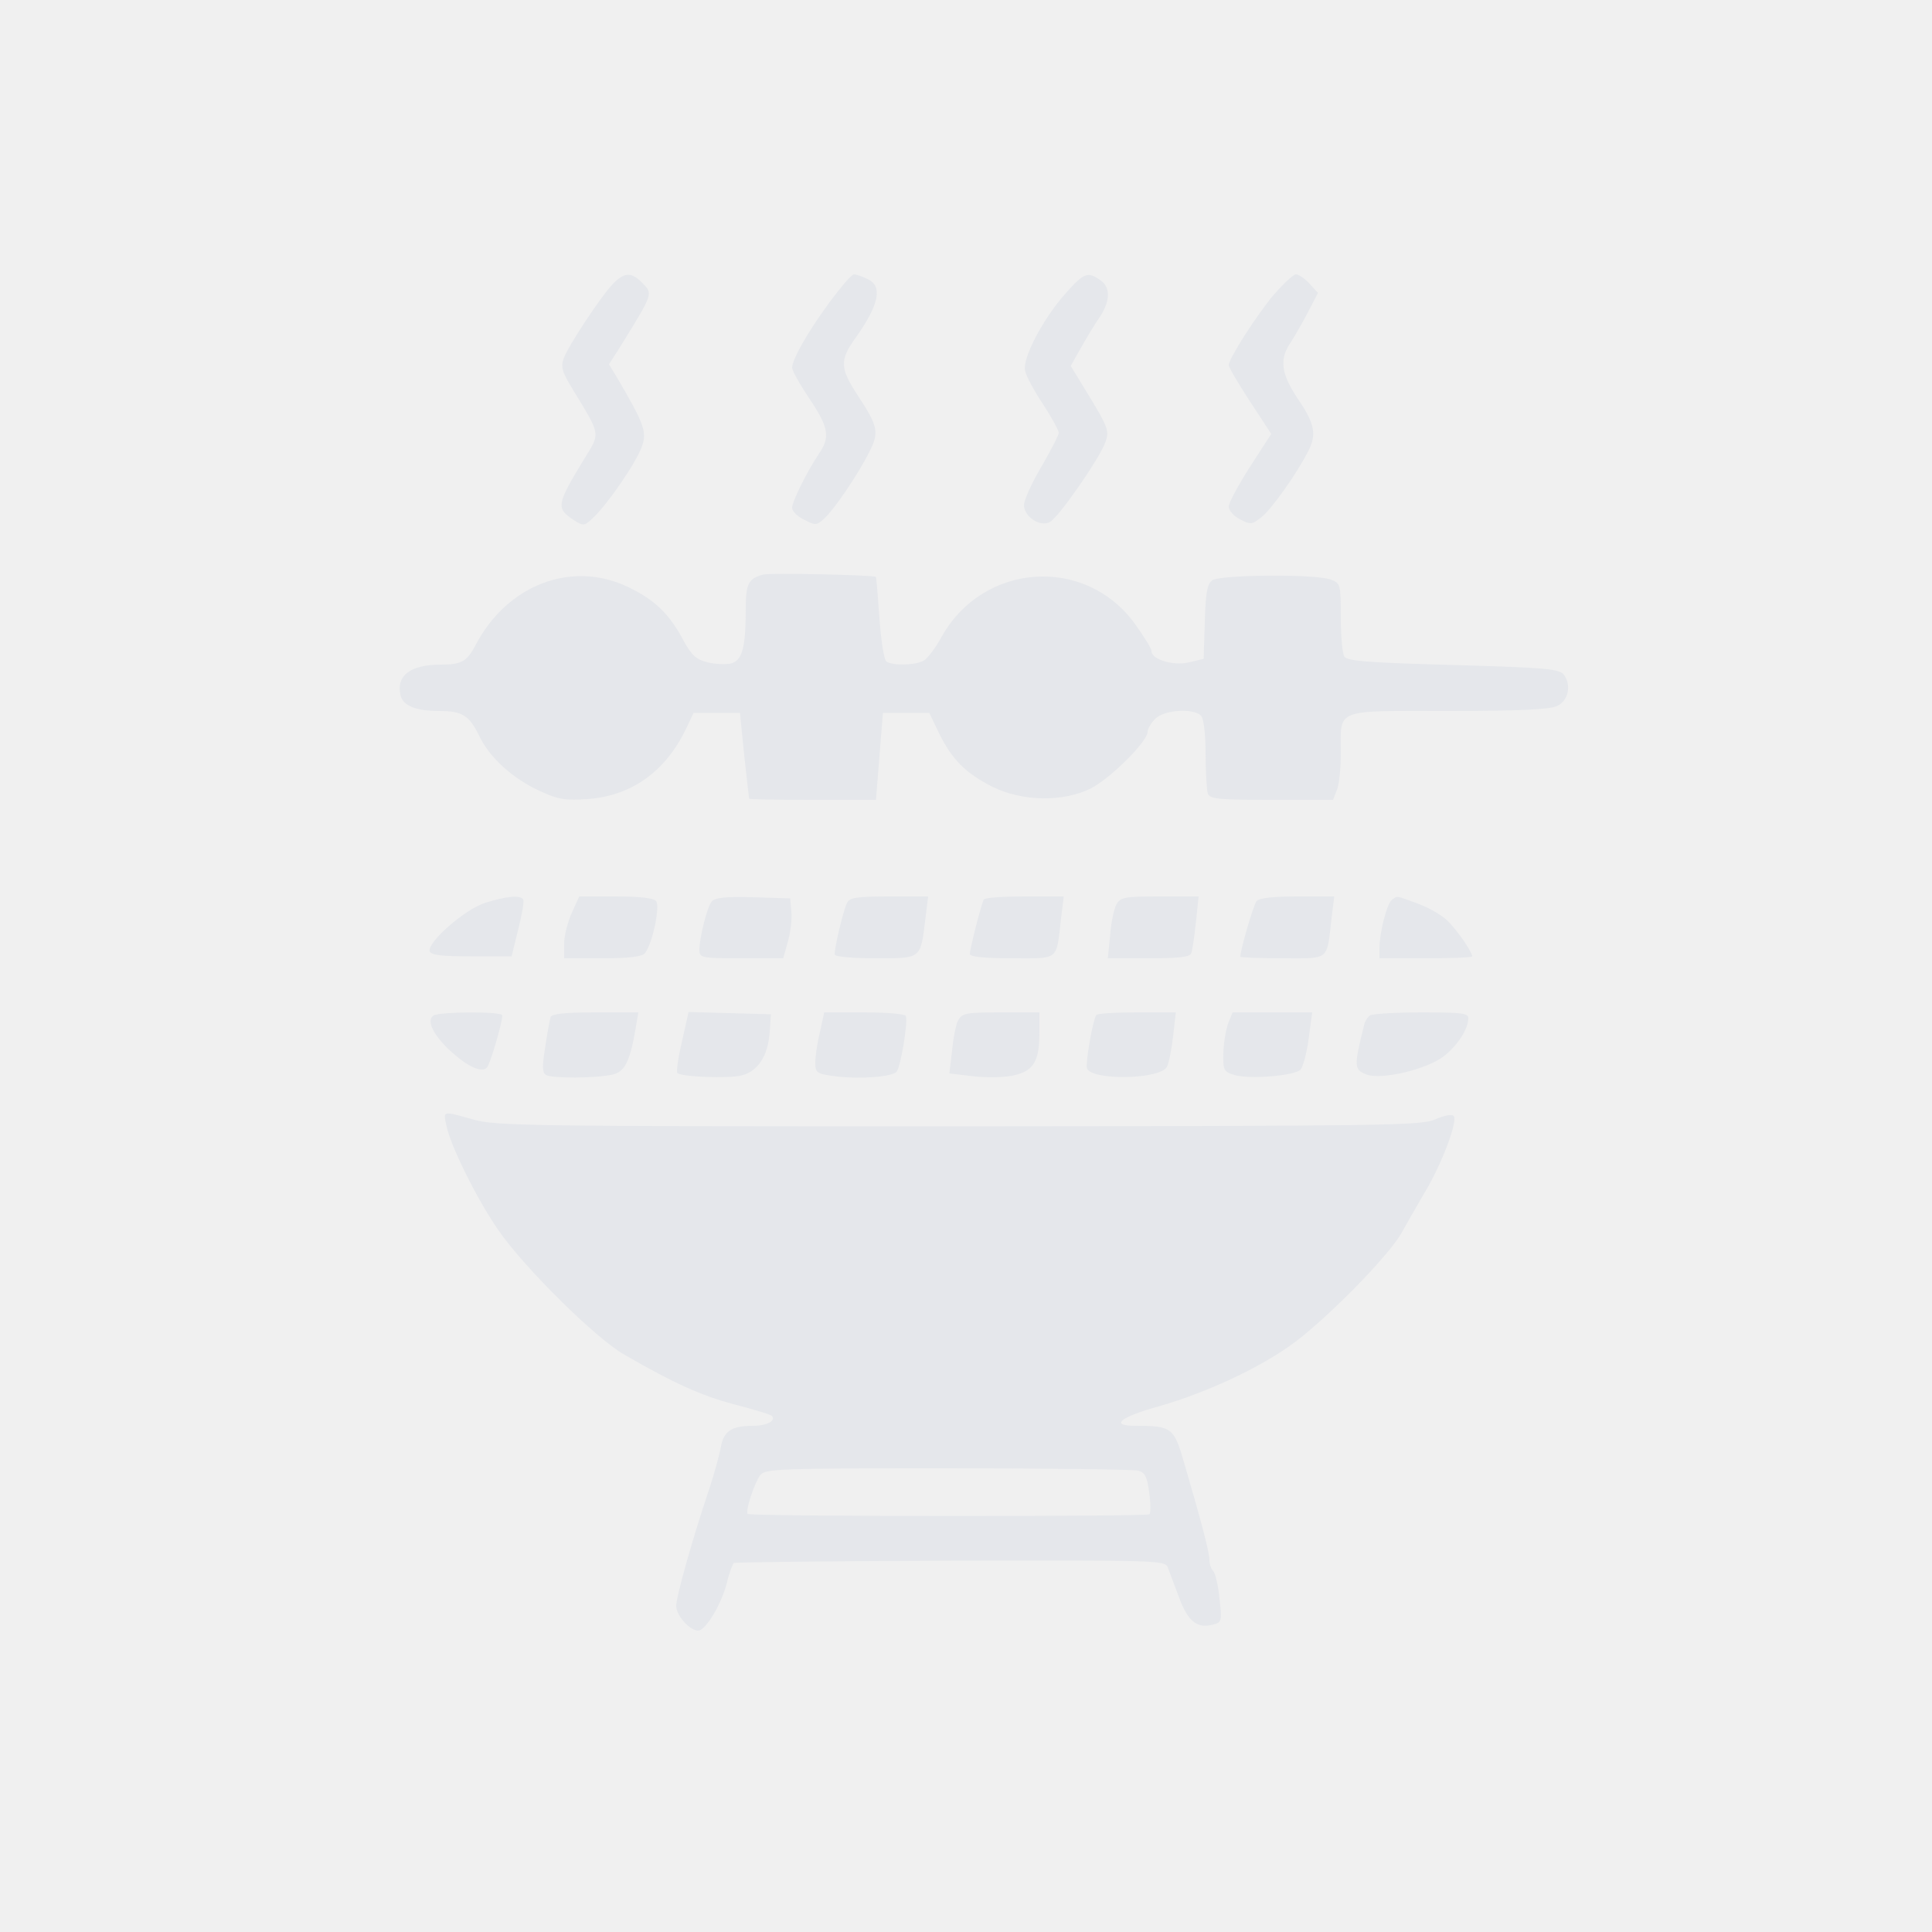
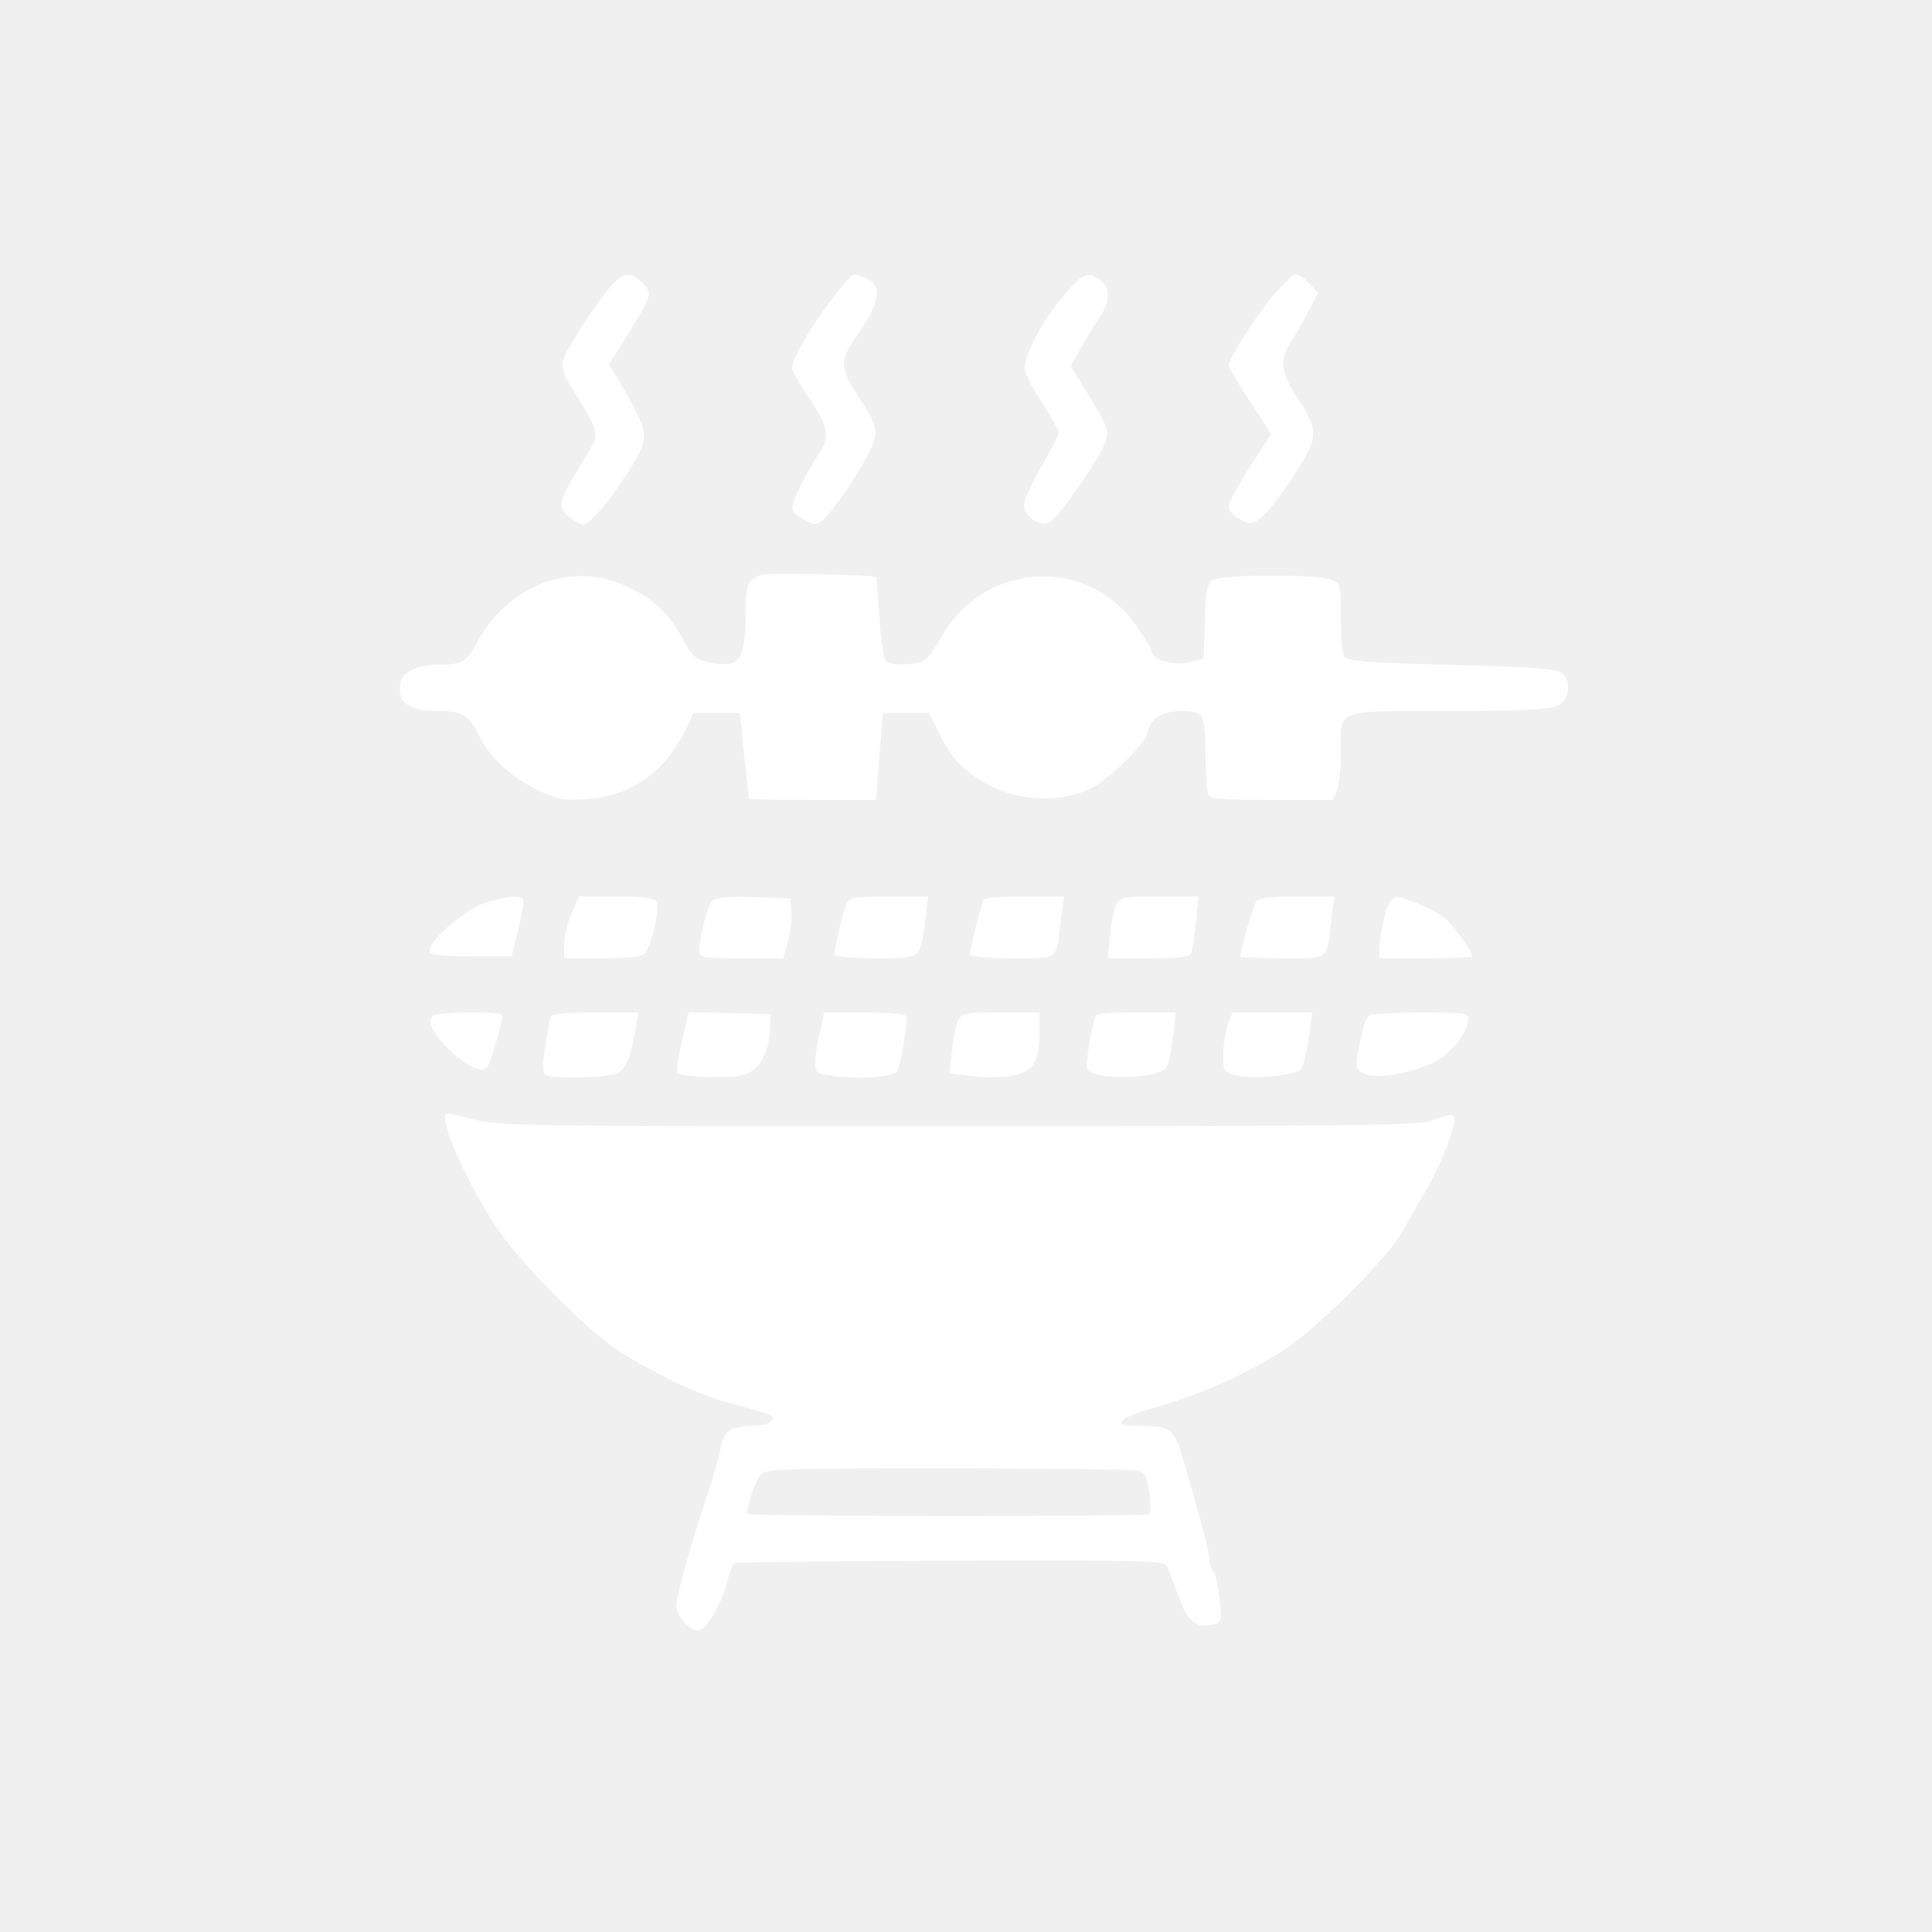
- <svg xmlns="http://www.w3.org/2000/svg" fill="#e5e7eb" version="1.0" width="500pt" height="500pt" viewBox="0 0 500 500" preserveAspectRatio="xMidYMid meet">
-   <g transform="translate(0,500) scale(0.1,-0.1)" fill="#e5e7eb" stroke="none">
+ <svg xmlns="http://www.w3.org/2000/svg" fill="#ffffff" version="1.0" width="500pt" height="500pt" viewBox="0 0 500 500" preserveAspectRatio="xMidYMid meet">
+   <g transform="translate(0,500) scale(0.1,-0.1)" fill="#ffffff" stroke="none">
    <path d="M1584 4263 c-32 -35 -112 -156 -125 -190 -8 -22 -5 -35 24 -82 72 -118 71 -111 30 -177 -73 -120 -75 -129 -28 -160 25 -16 27 -16 51 7 37 35 110 141 125 183 14 38 6 59 -63 177 l-22 36 30 47 c86 140 85 135 54 166 -27 27 -46 25 -76 -7z" />
    <path d="M2147 4218 c-56 -76 -97 -148 -97 -170 0 -7 20 -43 45 -80 50 -75 54 -99 24 -143 -31 -46 -69 -123 -69 -139 0 -9 14 -23 31 -31 29 -15 32 -15 51 2 26 23 88 114 117 172 27 52 24 67 -30 149 -45 69 -46 90 -6 146 63 88 72 136 32 154 -14 7 -30 12 -35 12 -6 0 -34 -33 -63 -72z" />
    <path d="M2758 4241 c-59 -66 -113 -169 -105 -201 3 -14 24 -53 47 -87 22 -34 40 -67 40 -73 0 -6 -20 -45 -45 -88 -25 -42 -45 -87 -45 -99 0 -30 42 -58 67 -44 22 11 127 162 143 205 12 31 9 39 -53 140 l-36 59 26 46 c14 25 34 58 44 73 32 44 35 83 8 102 -34 24 -43 21 -91 -33z" />
    <path d="M3297 4238 c-46 -55 -117 -166 -117 -183 0 -6 25 -48 55 -94 l55 -84 -55 -85 c-30 -47 -55 -93 -55 -103 0 -10 13 -25 29 -33 27 -14 31 -14 55 5 26 20 92 113 121 170 23 44 18 72 -25 135 -45 67 -50 104 -19 149 11 17 31 52 45 79 l25 48 -22 24 c-12 13 -28 24 -35 24 -7 0 -32 -24 -57 -52z" />
    <path d="M1975 3513 c-38 -10 -45 -24 -45 -87 0 -102 -9 -135 -38 -143 -13 -3 -41 -2 -61 3 -29 7 -41 18 -62 56 -36 69 -76 107 -144 139 -146 70 -314 5 -395 -152 -22 -41 -36 -49 -89 -49 -80 0 -117 -29 -104 -81 7 -26 41 -39 99 -39 60 0 78 -11 104 -64 27 -57 87 -111 157 -143 47 -22 66 -25 123 -21 114 8 202 71 255 181 l20 42 60 0 60 0 11 -110 c7 -60 12 -111 13 -112 1 -2 75 -3 165 -3 l163 0 9 113 9 112 60 0 60 0 25 -52 c33 -68 69 -104 138 -139 79 -39 184 -40 256 -4 50 26 146 121 146 146 0 8 9 23 20 34 23 23 98 28 118 8 7 -7 12 -45 12 -99 0 -48 3 -94 6 -103 5 -14 29 -16 165 -16 l159 0 10 26 c6 14 10 57 10 95 0 117 -20 109 278 109 186 0 264 4 282 13 29 14 37 53 18 80 -12 16 -41 19 -287 26 -218 6 -275 10 -282 22 -5 8 -9 53 -9 102 0 85 -1 88 -26 97 -38 15 -287 13 -307 -2 -13 -10 -17 -33 -19 -108 l-3 -95 -37 -9 c-40 -10 -98 7 -98 29 0 7 -20 39 -44 72 -128 175 -390 157 -498 -33 -16 -30 -38 -59 -48 -64 -22 -12 -80 -13 -96 -2 -6 4 -14 54 -18 112 -4 57 -8 105 -9 107 -6 5 -275 11 -292 6z" />
    <path d="M1257 2664 c-53 -16 -152 -103 -145 -126 4 -10 31 -13 108 -13 l104 0 17 69 c10 39 16 74 13 78 -7 12 -42 9 -97 -8z" />
    <path d="M1480 2638 c-11 -24 -20 -60 -20 -80 l0 -38 99 0 c69 0 102 4 110 13 19 23 40 121 29 135 -7 8 -41 12 -105 12 l-94 0 -19 -42z" />
    <path d="M1842 2667 c-12 -14 -31 -90 -32 -124 0 -22 3 -23 109 -23 l108 0 12 43 c7 24 11 59 9 78 l-3 34 -96 3 c-70 2 -99 -1 -107 -11z" />
    <path d="M2192 2663 c-9 -17 -32 -113 -32 -133 0 -6 45 -10 105 -10 121 0 117 -3 130 103 l7 57 -100 0 c-86 0 -103 -3 -110 -17z" />
    <path d="M2546 2672 c-6 -10 -36 -127 -36 -141 0 -7 36 -11 109 -11 124 0 114 -8 127 103 l7 57 -101 0 c-55 0 -103 -3 -106 -8z" />
    <path d="M2889 2659 c-6 -12 -14 -48 -16 -80 l-6 -59 106 0 c78 0 106 3 110 13 3 8 8 44 12 80 l7 67 -100 0 c-93 0 -102 -2 -113 -21z" />
    <path d="M3252 2668 c-8 -10 -42 -126 -42 -144 0 -2 49 -4 109 -4 124 0 114 -8 127 103 l7 57 -95 0 c-64 0 -99 -4 -106 -12z" />
    <path d="M3603 2672 c-13 -8 -32 -81 -33 -124 l0 -28 120 0 c66 0 120 2 120 5 0 10 -33 60 -59 87 -13 16 -49 37 -78 48 -62 23 -55 22 -70 12z" />
    <path d="M1122 2372 c-20 -13 0 -52 46 -94 43 -39 79 -55 92 -41 8 7 40 116 40 135 0 11 -161 10 -178 0z" />
    <path d="M1425 2368 c-2 -7 -9 -42 -14 -78 -8 -49 -8 -66 2 -72 14 -9 128 -9 172 1 32 7 45 33 60 119 l7 42 -111 0 c-80 0 -113 -4 -116 -12z" />
    <path d="M1765 2305 c-10 -42 -15 -79 -12 -82 11 -10 132 -15 167 -6 42 11 68 51 72 113 l3 45 -107 3 -106 3 -17 -76z" />
    <path d="M2122 2329 c-7 -28 -12 -63 -12 -79 0 -27 3 -29 56 -36 61 -7 141 -1 154 12 11 11 31 134 24 145 -3 5 -51 9 -108 9 l-103 0 -11 -51z" />
    <path d="M2480 2360 c-6 -10 -13 -46 -16 -79 l-7 -59 58 -7 c32 -4 79 -4 104 1 55 11 71 35 71 112 l0 52 -100 0 c-88 0 -100 -2 -110 -20z" />
    <path d="M2837 2373 c-10 -17 -28 -125 -24 -138 13 -32 189 -29 207 4 5 9 12 45 16 79 l7 62 -101 0 c-56 0 -103 -3 -105 -7z" />
    <path d="M3179 2353 c-6 -16 -12 -50 -13 -77 -1 -46 1 -50 29 -58 39 -12 156 -2 171 14 6 7 16 43 21 81 l9 67 -103 0 -103 0 -11 -27z" />
    <path d="M3545 2372 c-5 -4 -12 -14 -14 -22 -28 -112 -27 -118 6 -131 39 -14 154 13 199 47 36 28 64 71 64 99 0 13 -18 15 -122 15 -68 0 -127 -4 -133 -8z" />
    <path d="M1155 2088 c10 -52 80 -193 135 -272 67 -97 252 -280 326 -322 130 -75 199 -106 286 -129 50 -13 93 -26 95 -29 13 -12 -12 -26 -48 -26 -57 0 -77 -14 -84 -58 -4 -20 -17 -68 -30 -107 -42 -124 -85 -277 -85 -301 0 -25 35 -64 57 -64 19 0 60 68 74 123 6 26 15 49 18 52 4 2 257 5 561 6 532 1 555 1 562 -17 4 -11 17 -45 29 -77 22 -62 47 -82 86 -72 25 6 26 8 19 68 -3 33 -11 66 -16 71 -6 6 -10 18 -10 29 0 19 -20 96 -66 253 -26 90 -32 94 -126 94 -67 0 -39 23 63 51 118 34 249 94 337 156 85 59 255 231 289 292 14 25 41 72 59 103 44 72 88 188 76 200 -5 5 -25 1 -48 -9 -36 -16 -121 -17 -1234 -18 -1109 0 -1199 1 -1256 18 -79 22 -77 23 -69 -15z m1791 -894 c17 -5 23 -16 28 -56 4 -28 4 -53 1 -57 -7 -6 -1034 -6 -1040 1 -7 7 18 82 33 101 14 16 50 17 486 17 259 0 481 -3 492 -6z" />
  </g>
</svg>
